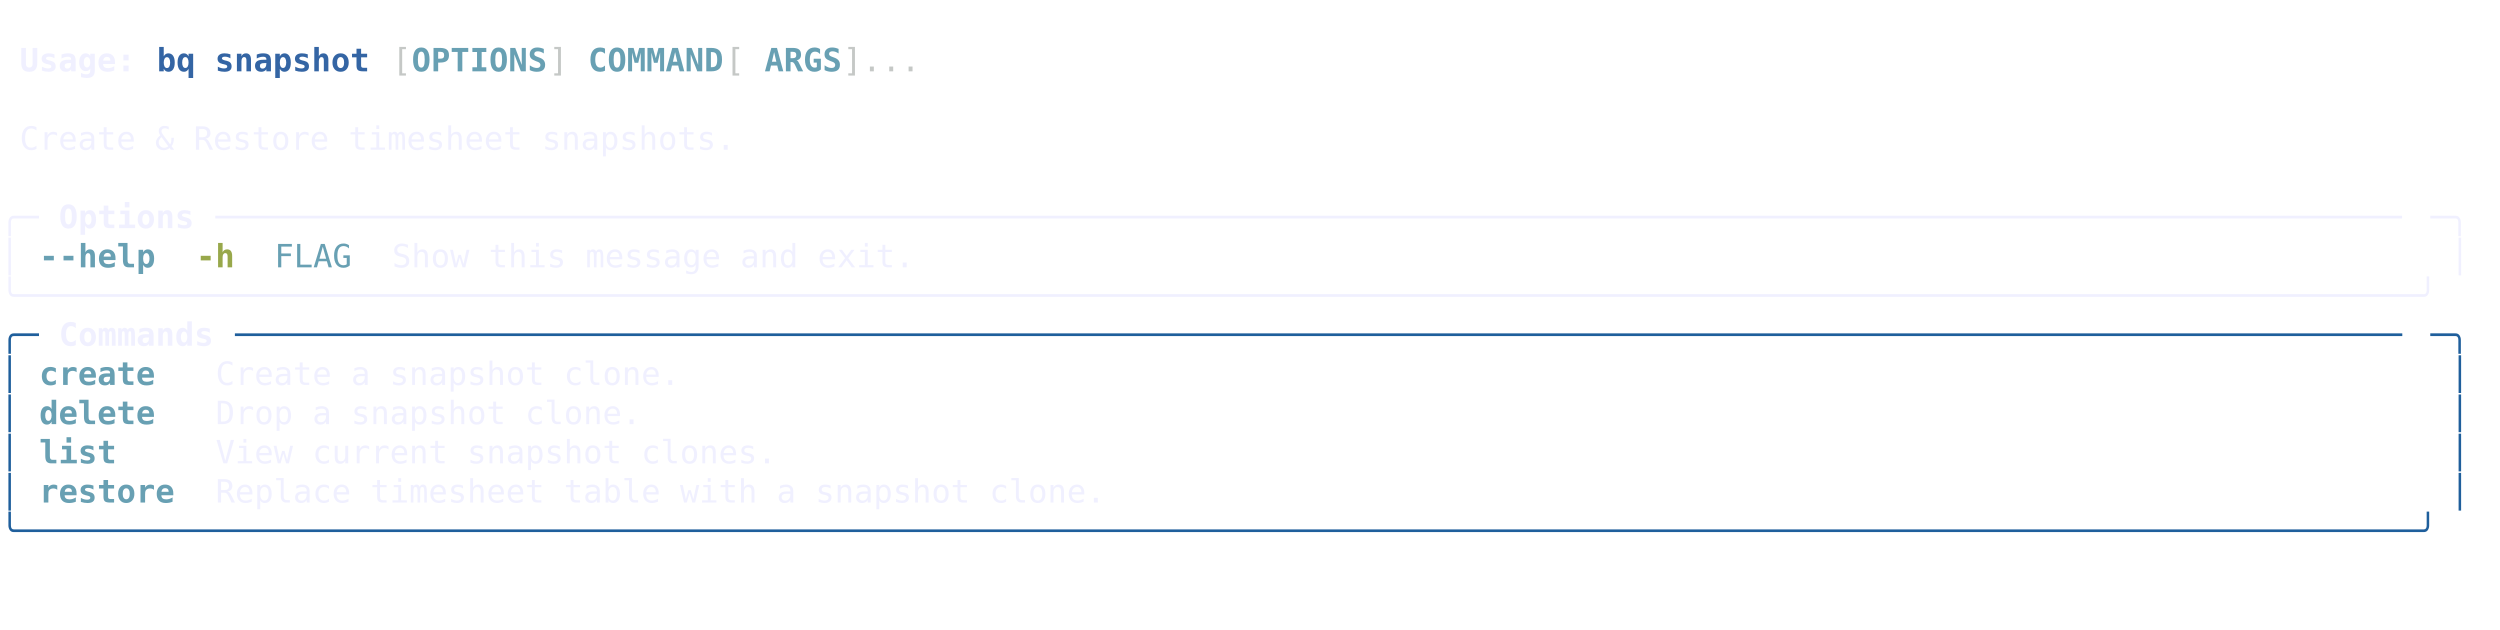
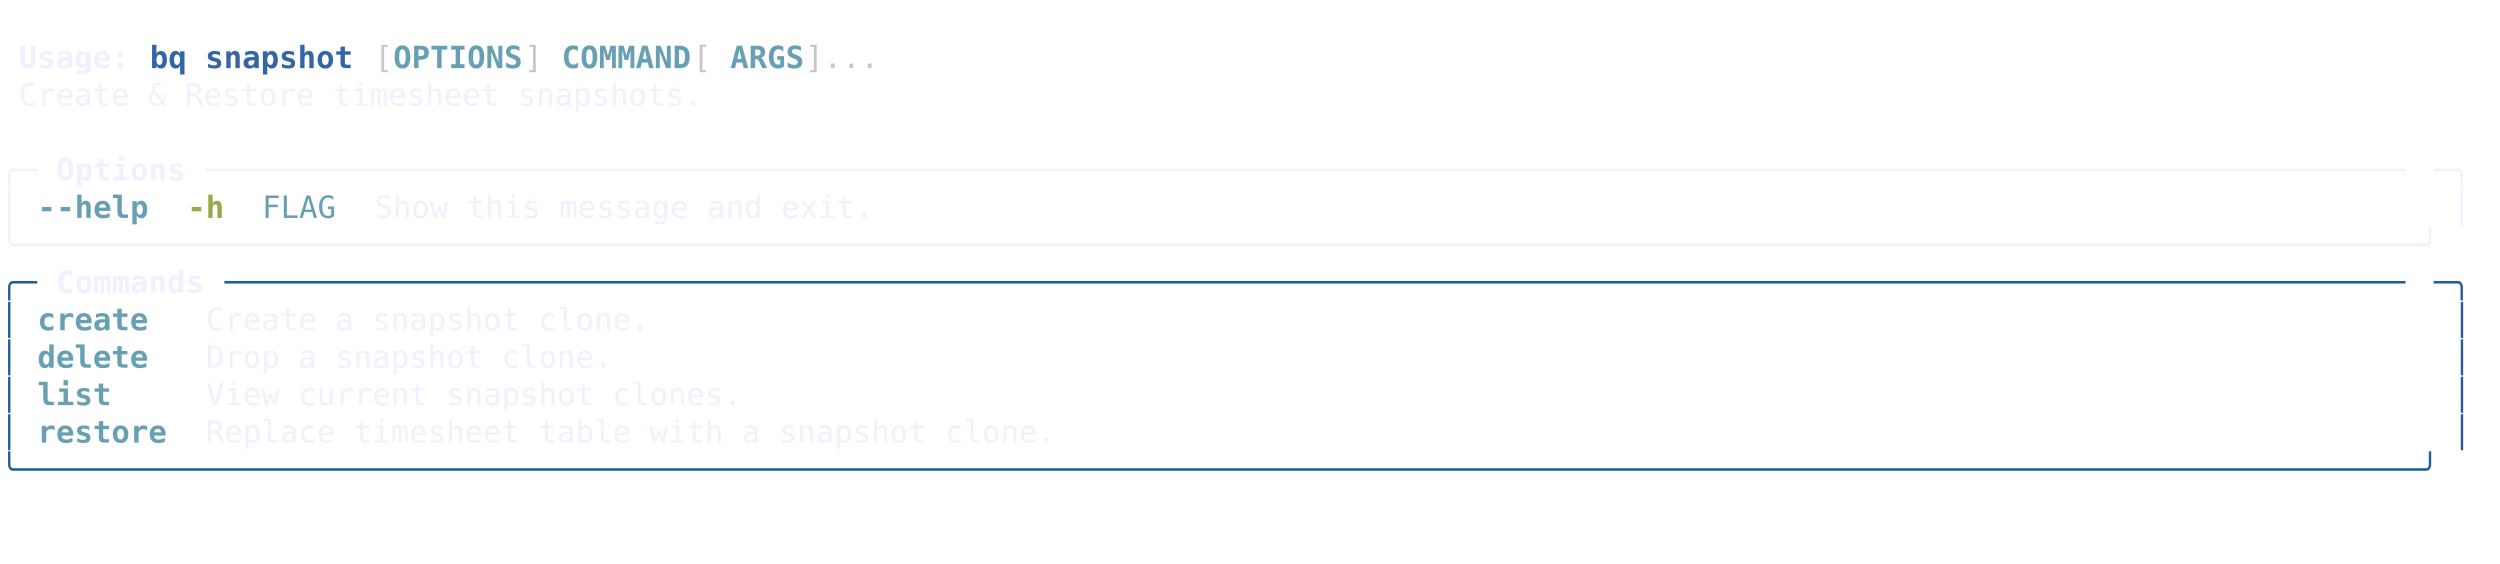
- <svg xmlns="http://www.w3.org/2000/svg" class="rich-terminal" viewBox="0 0 1556 391.6">
+ <svg xmlns="http://www.w3.org/2000/svg" class="rich-terminal" viewBox="0 0 1629 367.2">
  <style>

    @font-face {
        font-family: "Source Code Pro";
        src: local("Source Code Pro"),
                url('https://fonts.googleapis.com/css2?family=Source+Code+Pro:ital,wght@0,200..900;1,200..900'),
        font-style: normal;
        font-weight: 400;
    }
-     

-     .terminal-3658925328-matrix {
+ 
+     .terminal-1426251972-matrix {
        font-family: Source Code Pro, monospace;
        font-size: 20px;
        line-height: 24.4px;
        font-variant-east-asian: full-width;
    }

-     .terminal-3658925328-title {
+     .terminal-1426251972-title {
        font-size: 18px;
        font-weight: bold;
        font-family: Source Code Pro;
    }

-     .terminal-3658925328-r1 { fill: #c5c8c6 }
- .terminal-3658925328-r2 { fill: #f0f0ff;font-weight: bold }
- .terminal-3658925328-r3 { fill: #3465a4;font-weight: bold }
- .terminal-3658925328-r4 { fill: #68a0b3;font-weight: bold }
- .terminal-3658925328-r5 { fill: #f0f0ff }
- .terminal-3658925328-r6 { fill: #98a84b;font-weight: bold }
- .terminal-3658925328-r7 { fill: #68a0b3 }
- .terminal-3658925328-r8 { fill: #1f5f9c }
+     .terminal-1426251972-r1 { fill: #c5c8c6 }
+ .terminal-1426251972-r2 { fill: #f0f0ff;font-weight: bold }
+ .terminal-1426251972-r3 { fill: #3465a4;font-weight: bold }
+ .terminal-1426251972-r4 { fill: #68a0b3;font-weight: bold }
+ .terminal-1426251972-r5 { fill: #f0f0ff }
+ .terminal-1426251972-r6 { fill: #98a84b;font-weight: bold }
+ .terminal-1426251972-r7 { fill: #68a0b3 }
+ .terminal-1426251972-r8 { fill: #1f5f9c }
    </style>
  <defs>
-     <clipPath id="terminal-3658925328-clip-terminal">
-       <rect x="0" y="0" width="1536.2" height="340.6" />
+     <clipPath id="terminal-1426251972-clip-terminal">
+       <rect x="0" y="0" width="1609.4" height="316.2" />
    </clipPath>
-     <clipPath id="terminal-3658925328-line-0">
-       <rect x="0" y="1.5" width="1537.2" height="24.65" />
+     <clipPath id="terminal-1426251972-line-0">
+       <rect x="0" y="1.5" width="1610.4" height="24.65" />
    </clipPath>
-     <clipPath id="terminal-3658925328-line-1">
-       <rect x="0" y="25.9" width="1537.2" height="24.65" />
+     <clipPath id="terminal-1426251972-line-1">
+       <rect x="0" y="25.9" width="1610.4" height="24.65" />
    </clipPath>
-     <clipPath id="terminal-3658925328-line-2">
-       <rect x="0" y="50.3" width="1537.2" height="24.65" />
+     <clipPath id="terminal-1426251972-line-2">
+       <rect x="0" y="50.3" width="1610.4" height="24.65" />
    </clipPath>
-     <clipPath id="terminal-3658925328-line-3">
-       <rect x="0" y="74.7" width="1537.2" height="24.65" />
+     <clipPath id="terminal-1426251972-line-3">
+       <rect x="0" y="74.7" width="1610.4" height="24.65" />
    </clipPath>
-     <clipPath id="terminal-3658925328-line-4">
-       <rect x="0" y="99.1" width="1537.2" height="24.65" />
+     <clipPath id="terminal-1426251972-line-4">
+       <rect x="0" y="99.1" width="1610.4" height="24.65" />
    </clipPath>
-     <clipPath id="terminal-3658925328-line-5">
-       <rect x="0" y="123.5" width="1537.2" height="24.65" />
+     <clipPath id="terminal-1426251972-line-5">
+       <rect x="0" y="123.5" width="1610.4" height="24.65" />
    </clipPath>
-     <clipPath id="terminal-3658925328-line-6">
-       <rect x="0" y="147.9" width="1537.2" height="24.65" />
+     <clipPath id="terminal-1426251972-line-6">
+       <rect x="0" y="147.9" width="1610.4" height="24.65" />
    </clipPath>
-     <clipPath id="terminal-3658925328-line-7">
-       <rect x="0" y="172.3" width="1537.2" height="24.65" />
+     <clipPath id="terminal-1426251972-line-7">
+       <rect x="0" y="172.3" width="1610.4" height="24.65" />
    </clipPath>
-     <clipPath id="terminal-3658925328-line-8">
-       <rect x="0" y="196.7" width="1537.2" height="24.65" />
+     <clipPath id="terminal-1426251972-line-8">
+       <rect x="0" y="196.7" width="1610.4" height="24.65" />
    </clipPath>
-     <clipPath id="terminal-3658925328-line-9">
-       <rect x="0" y="221.1" width="1537.2" height="24.65" />
+     <clipPath id="terminal-1426251972-line-9">
+       <rect x="0" y="221.1" width="1610.4" height="24.65" />
    </clipPath>
-     <clipPath id="terminal-3658925328-line-10">
-       <rect x="0" y="245.5" width="1537.2" height="24.65" />
+     <clipPath id="terminal-1426251972-line-10">
+       <rect x="0" y="245.5" width="1610.4" height="24.65" />
    </clipPath>
-     <clipPath id="terminal-3658925328-line-11">
-       <rect x="0" y="269.9" width="1537.2" height="24.65" />
-     </clipPath>
-     <clipPath id="terminal-3658925328-line-12">
-       <rect x="0" y="294.3" width="1537.2" height="24.65" />
+     <clipPath id="terminal-1426251972-line-11">
+       <rect x="0" y="269.9" width="1610.4" height="24.65" />
    </clipPath>
  </defs>
-   <g class="terminal-3658925328-matrix">
-     <text class="terminal-3658925328-r1" x="1537.2" y="20" textLength="12.2" clip-path="url(#terminal-3658925328-line-0)">
+   <g class="terminal-1426251972-matrix">
+     <text class="terminal-1426251972-r1" x="1610.4" y="20" textLength="12.2" clip-path="url(#terminal-1426251972-line-0)">
</text>
-     <text class="terminal-3658925328-r2" x="12.2" y="44.4" textLength="73.2" clip-path="url(#terminal-3658925328-line-1)">Usage:</text>
-     <text class="terminal-3658925328-r3" x="97.6" y="44.4" textLength="134.2" clip-path="url(#terminal-3658925328-line-1)">bq snapshot</text>
-     <text class="terminal-3658925328-r1" x="244" y="44.4" textLength="12.2" clip-path="url(#terminal-3658925328-line-1)">[</text>
-     <text class="terminal-3658925328-r4" x="256.2" y="44.4" textLength="85.4" clip-path="url(#terminal-3658925328-line-1)">OPTIONS</text>
-     <text class="terminal-3658925328-r1" x="341.6" y="44.4" textLength="24.4" clip-path="url(#terminal-3658925328-line-1)">] </text>
-     <text class="terminal-3658925328-r4" x="366" y="44.4" textLength="85.4" clip-path="url(#terminal-3658925328-line-1)">COMMAND</text>
-     <text class="terminal-3658925328-r1" x="451.4" y="44.4" textLength="24.4" clip-path="url(#terminal-3658925328-line-1)"> [</text>
-     <text class="terminal-3658925328-r4" x="475.8" y="44.4" textLength="48.8" clip-path="url(#terminal-3658925328-line-1)">ARGS</text>
-     <text class="terminal-3658925328-r1" x="524.6" y="44.4" textLength="48.8" clip-path="url(#terminal-3658925328-line-1)">]...</text>
-     <text class="terminal-3658925328-r1" x="1537.2" y="44.4" textLength="12.2" clip-path="url(#terminal-3658925328-line-1)">
+     <text class="terminal-1426251972-r2" x="12.2" y="44.4" textLength="73.2" clip-path="url(#terminal-1426251972-line-1)">Usage:</text>
+     <text class="terminal-1426251972-r3" x="97.6" y="44.4" textLength="134.2" clip-path="url(#terminal-1426251972-line-1)">bq snapshot</text>
+     <text class="terminal-1426251972-r1" x="244" y="44.4" textLength="12.2" clip-path="url(#terminal-1426251972-line-1)">[</text>
+     <text class="terminal-1426251972-r4" x="256.2" y="44.4" textLength="85.4" clip-path="url(#terminal-1426251972-line-1)">OPTIONS</text>
+     <text class="terminal-1426251972-r1" x="341.6" y="44.4" textLength="24.4" clip-path="url(#terminal-1426251972-line-1)">] </text>
+     <text class="terminal-1426251972-r4" x="366" y="44.4" textLength="85.4" clip-path="url(#terminal-1426251972-line-1)">COMMAND</text>
+     <text class="terminal-1426251972-r1" x="451.4" y="44.4" textLength="24.4" clip-path="url(#terminal-1426251972-line-1)"> [</text>
+     <text class="terminal-1426251972-r4" x="475.8" y="44.4" textLength="48.8" clip-path="url(#terminal-1426251972-line-1)">ARGS</text>
+     <text class="terminal-1426251972-r1" x="524.6" y="44.4" textLength="48.8" clip-path="url(#terminal-1426251972-line-1)">]...</text>
+     <text class="terminal-1426251972-r1" x="1610.4" y="44.4" textLength="12.2" clip-path="url(#terminal-1426251972-line-1)">
</text>
-     <text class="terminal-3658925328-r1" x="1537.2" y="68.8" textLength="12.2" clip-path="url(#terminal-3658925328-line-2)">
+     <text class="terminal-1426251972-r5" x="12.2" y="68.8" textLength="451.4" clip-path="url(#terminal-1426251972-line-2)">Create &amp; Restore timesheet snapshots.</text>
+     <text class="terminal-1426251972-r1" x="1610.4" y="68.8" textLength="12.2" clip-path="url(#terminal-1426251972-line-2)">
</text>
-     <text class="terminal-3658925328-r5" x="12.2" y="93.2" textLength="451.4" clip-path="url(#terminal-3658925328-line-3)">Create &amp; Restore timesheet snapshots.</text>
-     <text class="terminal-3658925328-r1" x="1537.2" y="93.2" textLength="12.2" clip-path="url(#terminal-3658925328-line-3)">
+     <text class="terminal-1426251972-r1" x="1610.4" y="93.2" textLength="12.2" clip-path="url(#terminal-1426251972-line-3)">
</text>
-     <text class="terminal-3658925328-r1" x="1537.2" y="117.6" textLength="12.2" clip-path="url(#terminal-3658925328-line-4)">
+     <text class="terminal-1426251972-r5" x="0" y="117.6" textLength="24.4" clip-path="url(#terminal-1426251972-line-4)">╭─</text>
+     <text class="terminal-1426251972-r2" x="36.6" y="117.6" textLength="85.4" clip-path="url(#terminal-1426251972-line-4)">Options</text>
+     <text class="terminal-1426251972-r5" x="134.2" y="117.6" textLength="1451.8" clip-path="url(#terminal-1426251972-line-4)">───────────────────────────────────────────────────────────────────────────────────────────────────────────────────────</text>
+     <text class="terminal-1426251972-r5" x="1586" y="117.6" textLength="24.4" clip-path="url(#terminal-1426251972-line-4)">─╮</text>
+     <text class="terminal-1426251972-r1" x="1610.4" y="117.6" textLength="12.2" clip-path="url(#terminal-1426251972-line-4)">
</text>
-     <text class="terminal-3658925328-r5" x="0" y="142" textLength="24.4" clip-path="url(#terminal-3658925328-line-5)">╭─</text>
-     <text class="terminal-3658925328-r2" x="36.6" y="142" textLength="85.4" clip-path="url(#terminal-3658925328-line-5)">Options</text>
-     <text class="terminal-3658925328-r5" x="134.2" y="142" textLength="1378.6" clip-path="url(#terminal-3658925328-line-5)">─────────────────────────────────────────────────────────────────────────────────────────────────────────────────</text>
-     <text class="terminal-3658925328-r5" x="1512.8" y="142" textLength="24.4" clip-path="url(#terminal-3658925328-line-5)">─╮</text>
-     <text class="terminal-3658925328-r1" x="1537.2" y="142" textLength="12.2" clip-path="url(#terminal-3658925328-line-5)">
+     <text class="terminal-1426251972-r5" x="0" y="142" textLength="12.2" clip-path="url(#terminal-1426251972-line-5)">│</text>
+     <text class="terminal-1426251972-r4" x="24.4" y="142" textLength="12.2" clip-path="url(#terminal-1426251972-line-5)">-</text>
+     <text class="terminal-1426251972-r4" x="36.6" y="142" textLength="61" clip-path="url(#terminal-1426251972-line-5)">-help</text>
+     <text class="terminal-1426251972-r6" x="122" y="142" textLength="24.4" clip-path="url(#terminal-1426251972-line-5)">-h</text>
+     <text class="terminal-1426251972-r7" x="170.8" y="142" textLength="48.8" clip-path="url(#terminal-1426251972-line-5)">FLAG</text>
+     <text class="terminal-1426251972-r5" x="244" y="142" textLength="329.4" clip-path="url(#terminal-1426251972-line-5)">Show this message and exit.</text>
+     <text class="terminal-1426251972-r5" x="1598.2" y="142" textLength="12.2" clip-path="url(#terminal-1426251972-line-5)">│</text>
+     <text class="terminal-1426251972-r1" x="1610.4" y="142" textLength="12.2" clip-path="url(#terminal-1426251972-line-5)">
</text>
-     <text class="terminal-3658925328-r5" x="0" y="166.4" textLength="12.2" clip-path="url(#terminal-3658925328-line-6)">│</text>
-     <text class="terminal-3658925328-r4" x="24.4" y="166.4" textLength="12.2" clip-path="url(#terminal-3658925328-line-6)">-</text>
-     <text class="terminal-3658925328-r4" x="36.6" y="166.4" textLength="61" clip-path="url(#terminal-3658925328-line-6)">-help</text>
-     <text class="terminal-3658925328-r6" x="122" y="166.4" textLength="24.4" clip-path="url(#terminal-3658925328-line-6)">-h</text>
-     <text class="terminal-3658925328-r7" x="170.8" y="166.4" textLength="48.8" clip-path="url(#terminal-3658925328-line-6)">FLAG</text>
-     <text class="terminal-3658925328-r5" x="244" y="166.4" textLength="329.4" clip-path="url(#terminal-3658925328-line-6)">Show this message and exit.</text>
-     <text class="terminal-3658925328-r5" x="1525" y="166.4" textLength="12.2" clip-path="url(#terminal-3658925328-line-6)">│</text>
-     <text class="terminal-3658925328-r1" x="1537.2" y="166.4" textLength="12.2" clip-path="url(#terminal-3658925328-line-6)">
+     <text class="terminal-1426251972-r5" x="0" y="166.4" textLength="1610.4" clip-path="url(#terminal-1426251972-line-6)">╰──────────────────────────────────────────────────────────────────────────────────────────────────────────────────────────────────╯</text>
+     <text class="terminal-1426251972-r1" x="1610.4" y="166.4" textLength="12.2" clip-path="url(#terminal-1426251972-line-6)">
</text>
-     <text class="terminal-3658925328-r5" x="0" y="190.8" textLength="1537.2" clip-path="url(#terminal-3658925328-line-7)">╰────────────────────────────────────────────────────────────────────────────────────────────────────────────────────────────╯</text>
-     <text class="terminal-3658925328-r1" x="1537.2" y="190.8" textLength="12.2" clip-path="url(#terminal-3658925328-line-7)">
+     <text class="terminal-1426251972-r8" x="0" y="190.8" textLength="24.4" clip-path="url(#terminal-1426251972-line-7)">╭─</text>
+     <text class="terminal-1426251972-r2" x="36.6" y="190.8" textLength="97.6" clip-path="url(#terminal-1426251972-line-7)">Commands</text>
+     <text class="terminal-1426251972-r8" x="146.4" y="190.8" textLength="1439.6" clip-path="url(#terminal-1426251972-line-7)">──────────────────────────────────────────────────────────────────────────────────────────────────────────────────────</text>
+     <text class="terminal-1426251972-r8" x="1586" y="190.8" textLength="24.4" clip-path="url(#terminal-1426251972-line-7)">─╮</text>
+     <text class="terminal-1426251972-r1" x="1610.4" y="190.8" textLength="12.2" clip-path="url(#terminal-1426251972-line-7)">
</text>
-     <text class="terminal-3658925328-r8" x="0" y="215.2" textLength="24.4" clip-path="url(#terminal-3658925328-line-8)">╭─</text>
-     <text class="terminal-3658925328-r2" x="36.6" y="215.2" textLength="97.6" clip-path="url(#terminal-3658925328-line-8)">Commands</text>
-     <text class="terminal-3658925328-r8" x="146.4" y="215.2" textLength="1366.4" clip-path="url(#terminal-3658925328-line-8)">────────────────────────────────────────────────────────────────────────────────────────────────────────────────</text>
-     <text class="terminal-3658925328-r8" x="1512.8" y="215.2" textLength="24.4" clip-path="url(#terminal-3658925328-line-8)">─╮</text>
-     <text class="terminal-3658925328-r1" x="1537.2" y="215.2" textLength="12.2" clip-path="url(#terminal-3658925328-line-8)">
+     <text class="terminal-1426251972-r8" x="0" y="215.2" textLength="12.2" clip-path="url(#terminal-1426251972-line-8)">│</text>
+     <text class="terminal-1426251972-r4" x="24.4" y="215.2" textLength="85.4" clip-path="url(#terminal-1426251972-line-8)">create </text>
+     <text class="terminal-1426251972-r5" x="134.2" y="215.2" textLength="561.2" clip-path="url(#terminal-1426251972-line-8)">Create a snapshot clone.                      </text>
+     <text class="terminal-1426251972-r8" x="1598.2" y="215.2" textLength="12.2" clip-path="url(#terminal-1426251972-line-8)">│</text>
+     <text class="terminal-1426251972-r1" x="1610.4" y="215.2" textLength="12.2" clip-path="url(#terminal-1426251972-line-8)">
</text>
-     <text class="terminal-3658925328-r8" x="0" y="239.6" textLength="12.2" clip-path="url(#terminal-3658925328-line-9)">│</text>
-     <text class="terminal-3658925328-r4" x="24.4" y="239.6" textLength="85.4" clip-path="url(#terminal-3658925328-line-9)">create </text>
-     <text class="terminal-3658925328-r5" x="134.2" y="239.6" textLength="561.2" clip-path="url(#terminal-3658925328-line-9)">Create a snapshot clone.                      </text>
-     <text class="terminal-3658925328-r8" x="1525" y="239.6" textLength="12.2" clip-path="url(#terminal-3658925328-line-9)">│</text>
-     <text class="terminal-3658925328-r1" x="1537.2" y="239.6" textLength="12.2" clip-path="url(#terminal-3658925328-line-9)">
+     <text class="terminal-1426251972-r8" x="0" y="239.6" textLength="12.2" clip-path="url(#terminal-1426251972-line-9)">│</text>
+     <text class="terminal-1426251972-r4" x="24.4" y="239.6" textLength="85.4" clip-path="url(#terminal-1426251972-line-9)">delete </text>
+     <text class="terminal-1426251972-r5" x="134.2" y="239.6" textLength="561.2" clip-path="url(#terminal-1426251972-line-9)">Drop a snapshot clone.                        </text>
+     <text class="terminal-1426251972-r8" x="1598.2" y="239.6" textLength="12.2" clip-path="url(#terminal-1426251972-line-9)">│</text>
+     <text class="terminal-1426251972-r1" x="1610.4" y="239.6" textLength="12.2" clip-path="url(#terminal-1426251972-line-9)">
</text>
-     <text class="terminal-3658925328-r8" x="0" y="264" textLength="12.2" clip-path="url(#terminal-3658925328-line-10)">│</text>
-     <text class="terminal-3658925328-r4" x="24.4" y="264" textLength="85.4" clip-path="url(#terminal-3658925328-line-10)">delete </text>
-     <text class="terminal-3658925328-r5" x="134.2" y="264" textLength="561.2" clip-path="url(#terminal-3658925328-line-10)">Drop a snapshot clone.                        </text>
-     <text class="terminal-3658925328-r8" x="1525" y="264" textLength="12.2" clip-path="url(#terminal-3658925328-line-10)">│</text>
-     <text class="terminal-3658925328-r1" x="1537.2" y="264" textLength="12.2" clip-path="url(#terminal-3658925328-line-10)">
+     <text class="terminal-1426251972-r8" x="0" y="264" textLength="12.2" clip-path="url(#terminal-1426251972-line-10)">│</text>
+     <text class="terminal-1426251972-r4" x="24.4" y="264" textLength="85.4" clip-path="url(#terminal-1426251972-line-10)">list   </text>
+     <text class="terminal-1426251972-r5" x="134.2" y="264" textLength="561.2" clip-path="url(#terminal-1426251972-line-10)">View current snapshot clones.                 </text>
+     <text class="terminal-1426251972-r8" x="1598.2" y="264" textLength="12.2" clip-path="url(#terminal-1426251972-line-10)">│</text>
+     <text class="terminal-1426251972-r1" x="1610.4" y="264" textLength="12.2" clip-path="url(#terminal-1426251972-line-10)">
</text>
-     <text class="terminal-3658925328-r8" x="0" y="288.4" textLength="12.2" clip-path="url(#terminal-3658925328-line-11)">│</text>
-     <text class="terminal-3658925328-r4" x="24.4" y="288.4" textLength="85.4" clip-path="url(#terminal-3658925328-line-11)">list   </text>
-     <text class="terminal-3658925328-r5" x="134.2" y="288.4" textLength="561.2" clip-path="url(#terminal-3658925328-line-11)">View current snapshot clones.                 </text>
-     <text class="terminal-3658925328-r8" x="1525" y="288.4" textLength="12.2" clip-path="url(#terminal-3658925328-line-11)">│</text>
-     <text class="terminal-3658925328-r1" x="1537.2" y="288.4" textLength="12.2" clip-path="url(#terminal-3658925328-line-11)">
+     <text class="terminal-1426251972-r8" x="0" y="288.4" textLength="12.2" clip-path="url(#terminal-1426251972-line-11)">│</text>
+     <text class="terminal-1426251972-r4" x="24.4" y="288.4" textLength="85.4" clip-path="url(#terminal-1426251972-line-11)">restore</text>
+     <text class="terminal-1426251972-r5" x="134.2" y="288.4" textLength="561.2" clip-path="url(#terminal-1426251972-line-11)">Replace timesheet table with a snapshot clone.</text>
+     <text class="terminal-1426251972-r8" x="1598.2" y="288.4" textLength="12.2" clip-path="url(#terminal-1426251972-line-11)">│</text>
+     <text class="terminal-1426251972-r1" x="1610.4" y="288.4" textLength="12.2" clip-path="url(#terminal-1426251972-line-11)">
</text>
-     <text class="terminal-3658925328-r8" x="0" y="312.8" textLength="12.2" clip-path="url(#terminal-3658925328-line-12)">│</text>
-     <text class="terminal-3658925328-r4" x="24.4" y="312.8" textLength="85.4" clip-path="url(#terminal-3658925328-line-12)">restore</text>
-     <text class="terminal-3658925328-r5" x="134.2" y="312.8" textLength="561.2" clip-path="url(#terminal-3658925328-line-12)">Replace timesheet table with a snapshot clone.</text>
-     <text class="terminal-3658925328-r8" x="1525" y="312.8" textLength="12.2" clip-path="url(#terminal-3658925328-line-12)">│</text>
-     <text class="terminal-3658925328-r1" x="1537.2" y="312.8" textLength="12.2" clip-path="url(#terminal-3658925328-line-12)">
- </text>
-     <text class="terminal-3658925328-r8" x="0" y="337.2" textLength="1537.2" clip-path="url(#terminal-3658925328-line-13)">╰────────────────────────────────────────────────────────────────────────────────────────────────────────────────────────────╯</text>
-     <text class="terminal-3658925328-r1" x="1537.2" y="337.2" textLength="12.2" clip-path="url(#terminal-3658925328-line-13)">
+     <text class="terminal-1426251972-r8" x="0" y="312.8" textLength="1610.4" clip-path="url(#terminal-1426251972-line-12)">╰──────────────────────────────────────────────────────────────────────────────────────────────────────────────────────────────────╯</text>
+     <text class="terminal-1426251972-r1" x="1610.4" y="312.8" textLength="12.2" clip-path="url(#terminal-1426251972-line-12)">
</text>
  </g>
</svg>
